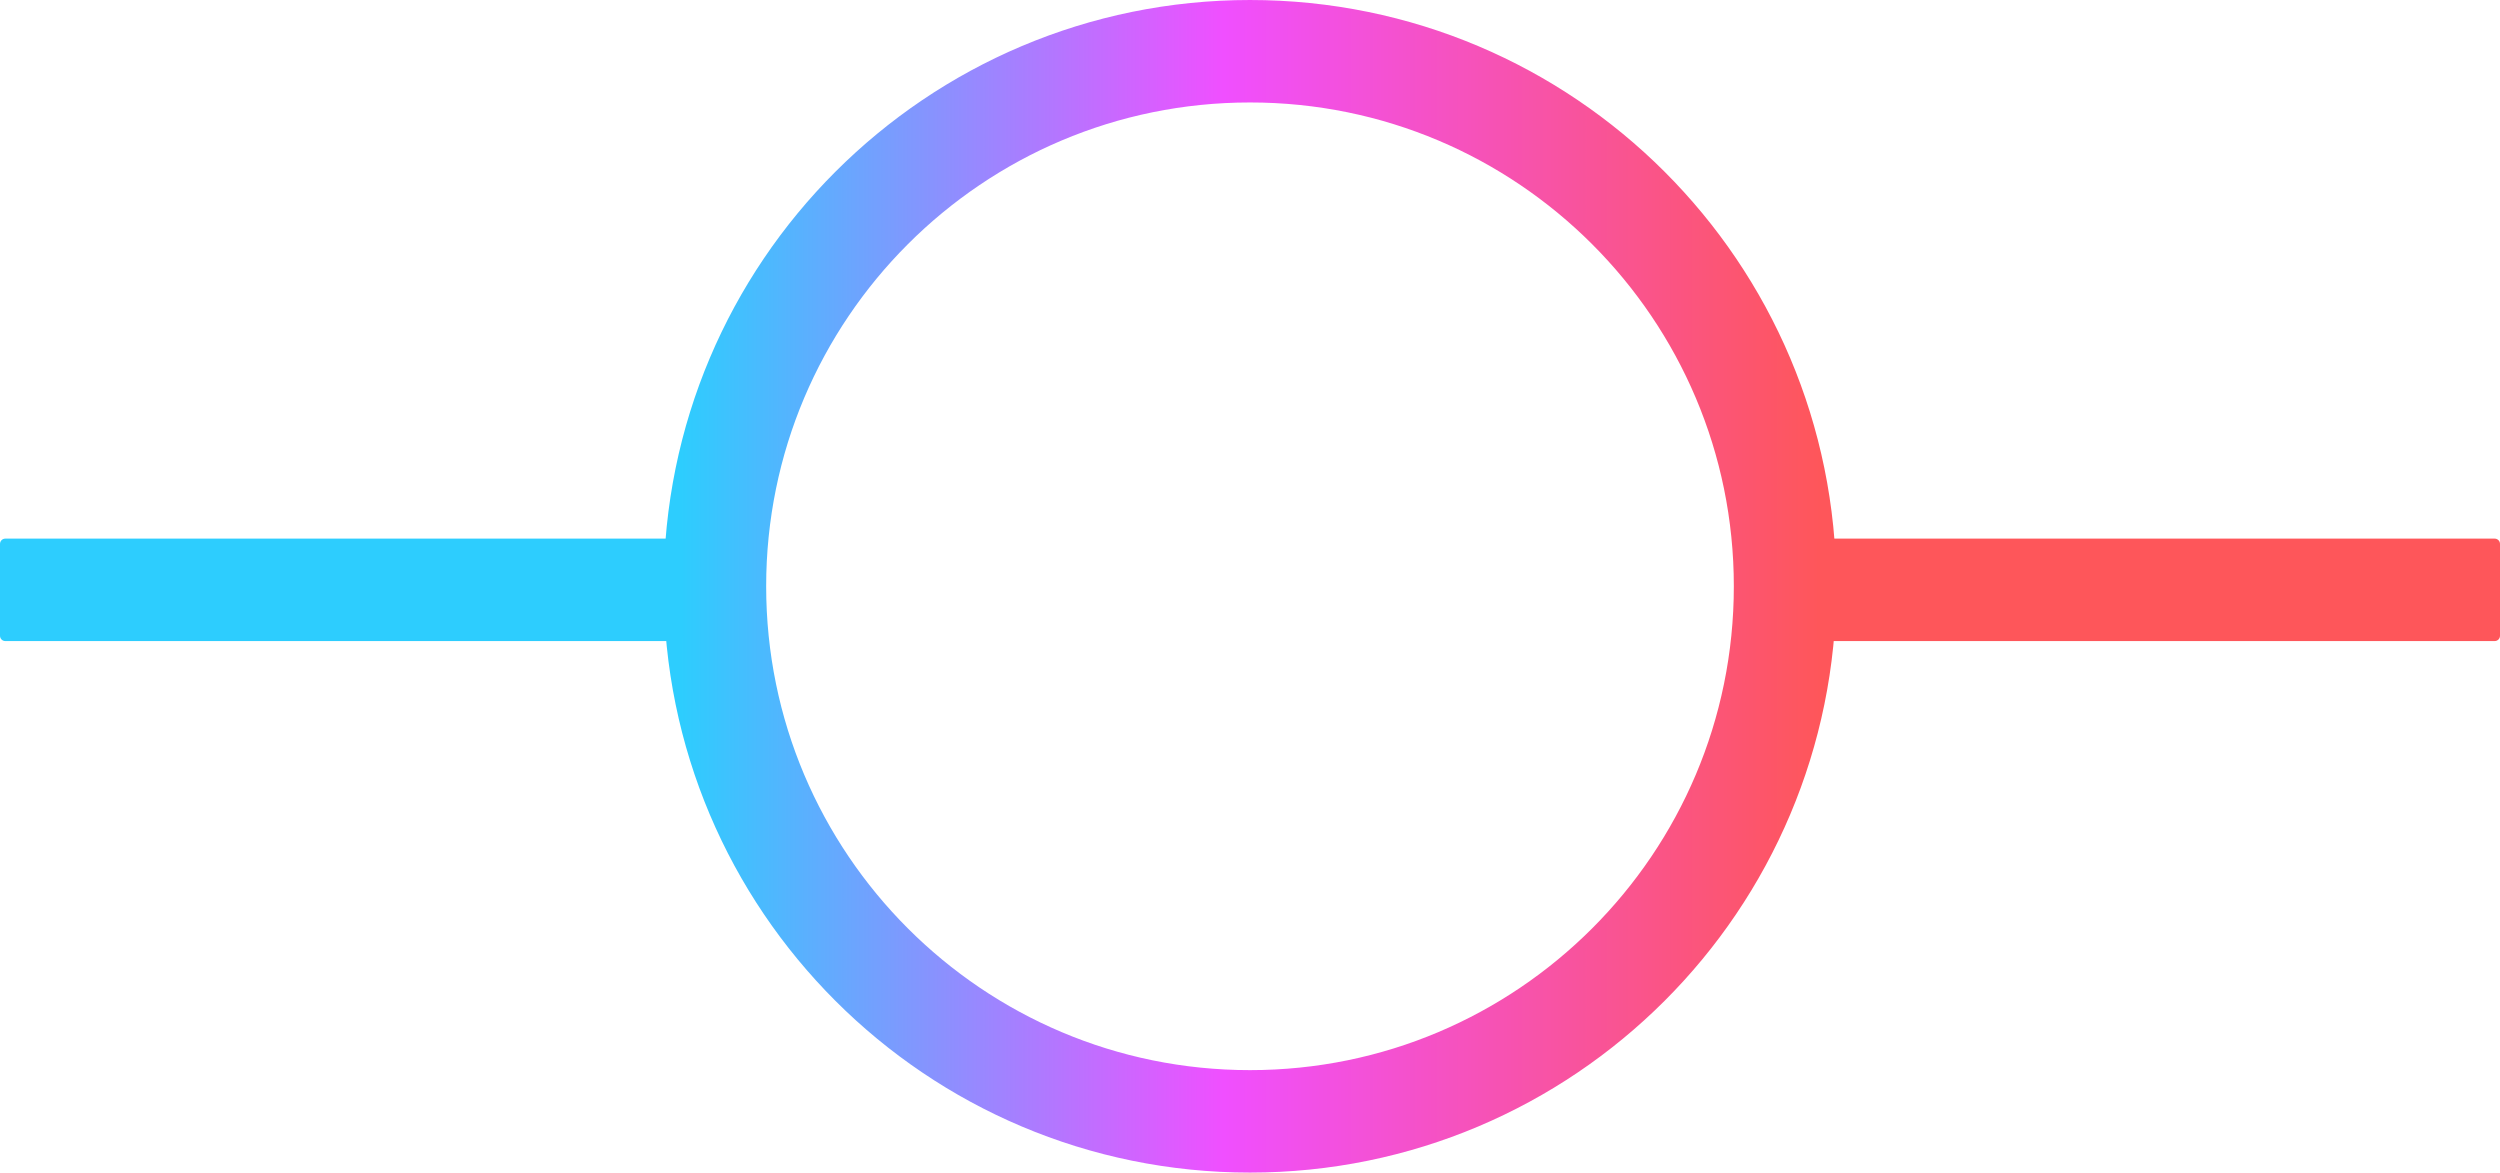
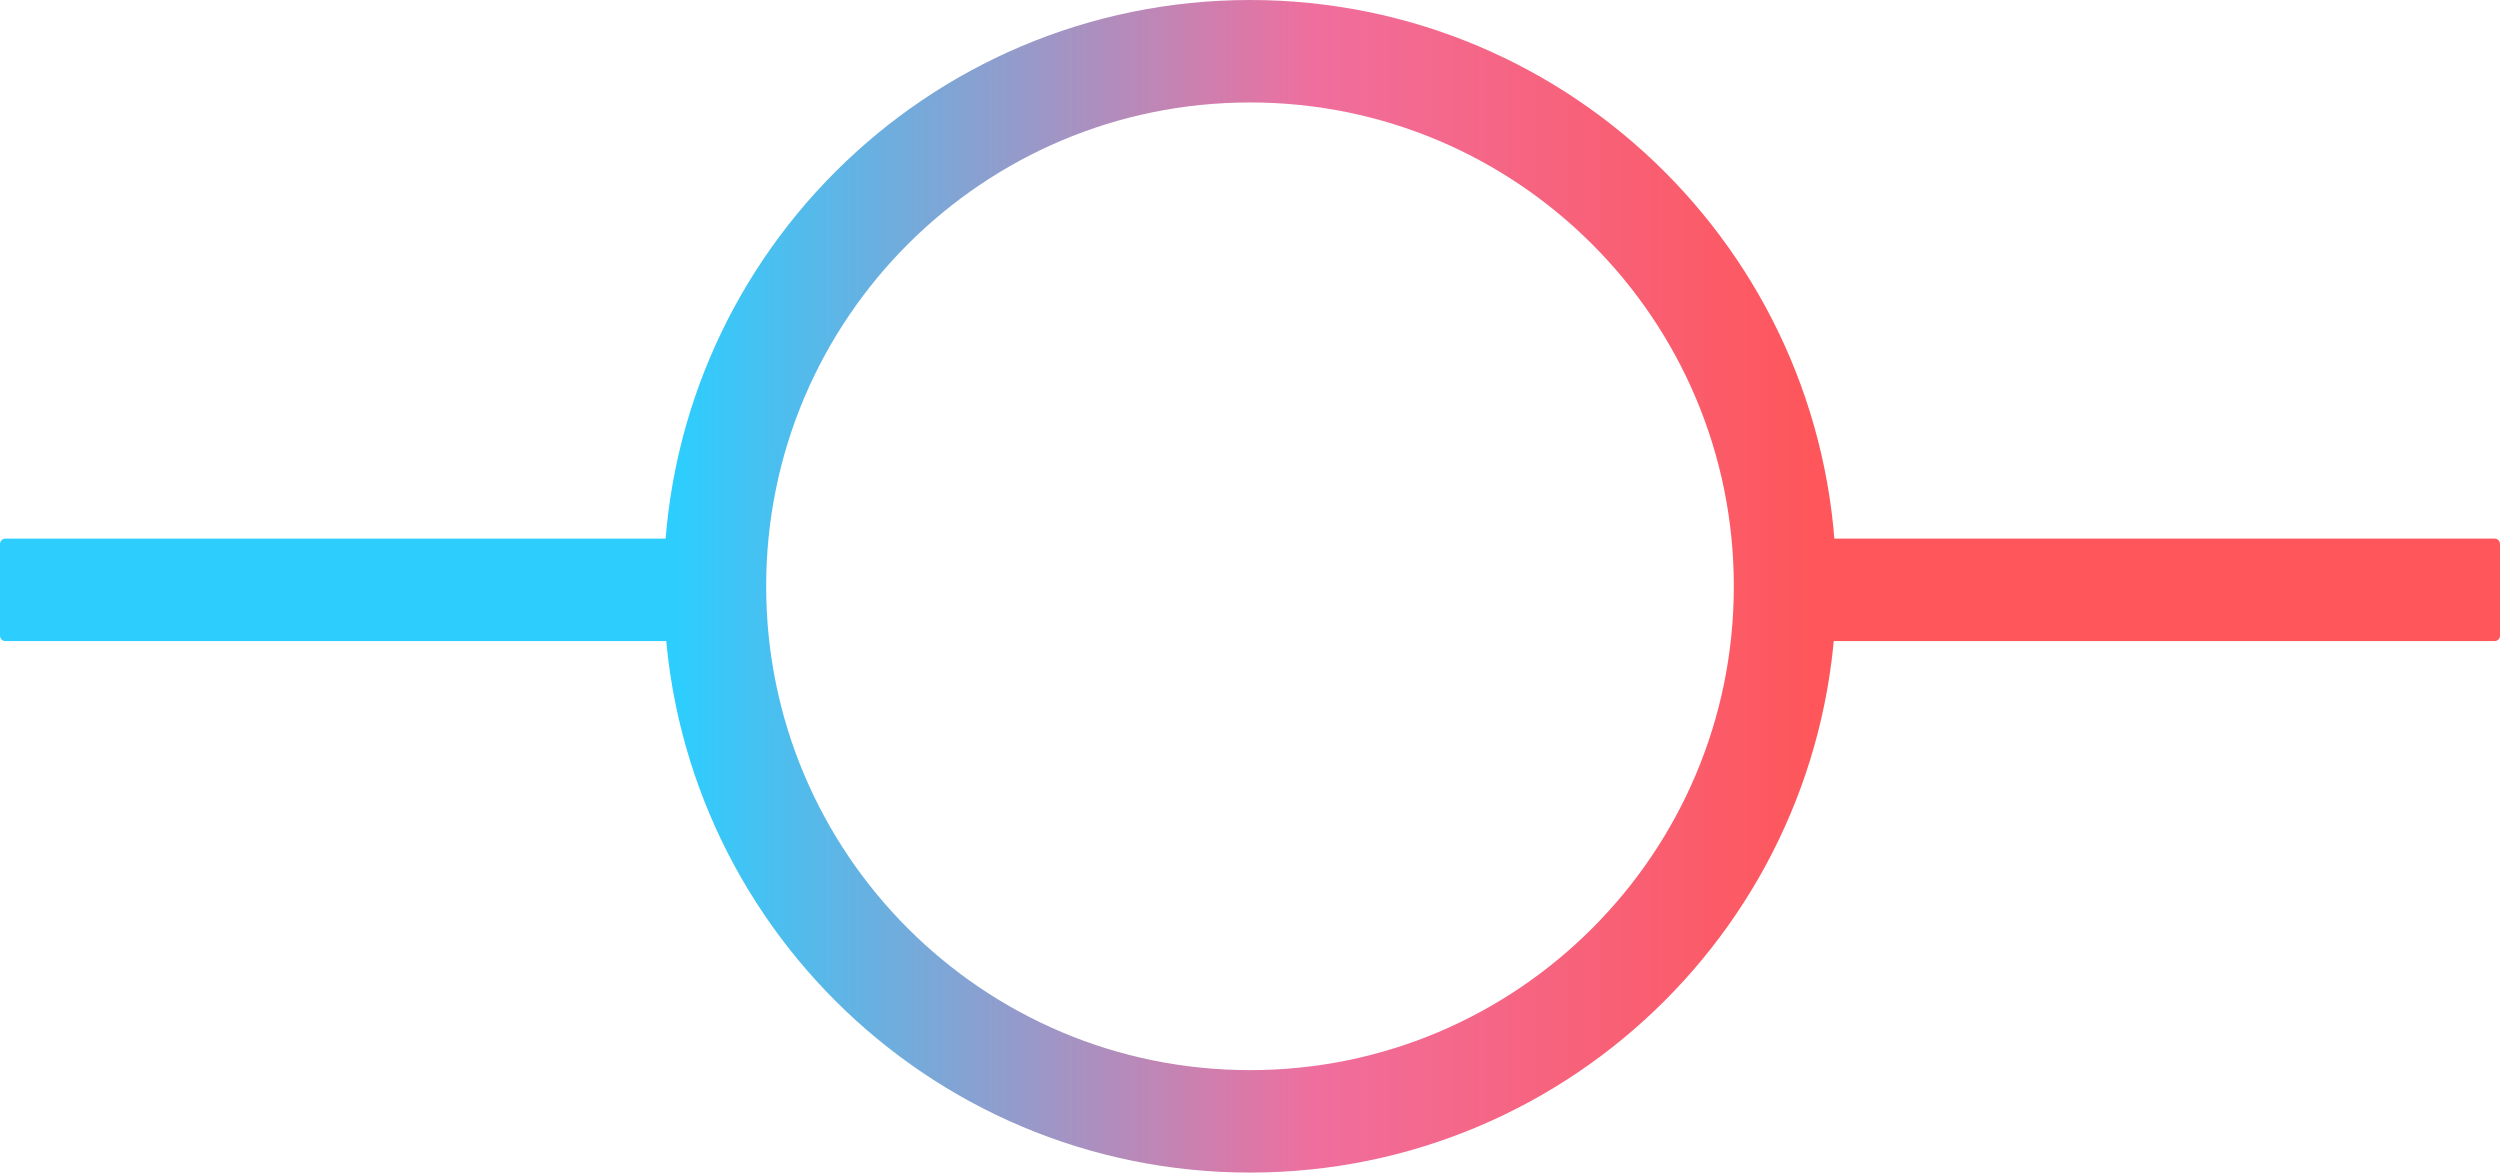
<svg xmlns="http://www.w3.org/2000/svg" xmlns:xlink="http://www.w3.org/1999/xlink" width="500" height="234.517" viewBox="0 0 500 234.517" version="1.1" id="SVGRoot">
  <defs id="defs601">
    <linearGradient id="linearGradient1532">
      <stop style="stop-color:#2dcdfe;stop-opacity:1;" offset="0" id="stop1528" />
-       <stop style="stop-color:#f04fff;stop-opacity:1;" offset="0.477" id="stop1883" />
+       <stop style="stop-color:#f06e9d;stop-opacity:1;" offset="0.558" id="stop1883" />
      <stop style="stop-color:#fe565a;stop-opacity:1;" offset="1" id="stop1530" />
    </linearGradient>
    <linearGradient xlink:href="#linearGradient1532" id="linearGradient1534" x1="167.392" y1="250" x2="332.608" y2="250" gradientUnits="userSpaceOnUse" gradientTransform="matrix(1.009338,0,0,1.009338,156.2126,203.1711)" />
  </defs>
  <g id="layer1" transform="translate(-225.5471,-502.414)">
    <g id="g1749" transform="matrix(1.36612,0,0,1.36612,-82.5774,-2.602978)">
      <ellipse style="fill:#000000;fill-opacity:0;stroke:url(#linearGradient1534);stroke-width:15;stroke-dasharray:none;stroke-opacity:1" id="path1503" cx="408.547" cy="455.506" rx="78.333" ry="78.333" />
      <rect style="fill:#2dcdfe;fill-opacity:1;stroke-width:1.395;stroke-dasharray:none" id="rect3184" width="100" height="15" x="225.547" y="448.526" ry="0.778" />
      <rect style="fill:#fe565a;fill-opacity:1;stroke-width:1.395" id="rect3184-3" width="100" height="15" x="491.547" y="448.526" ry="0.778" />
    </g>
  </g>
</svg>
